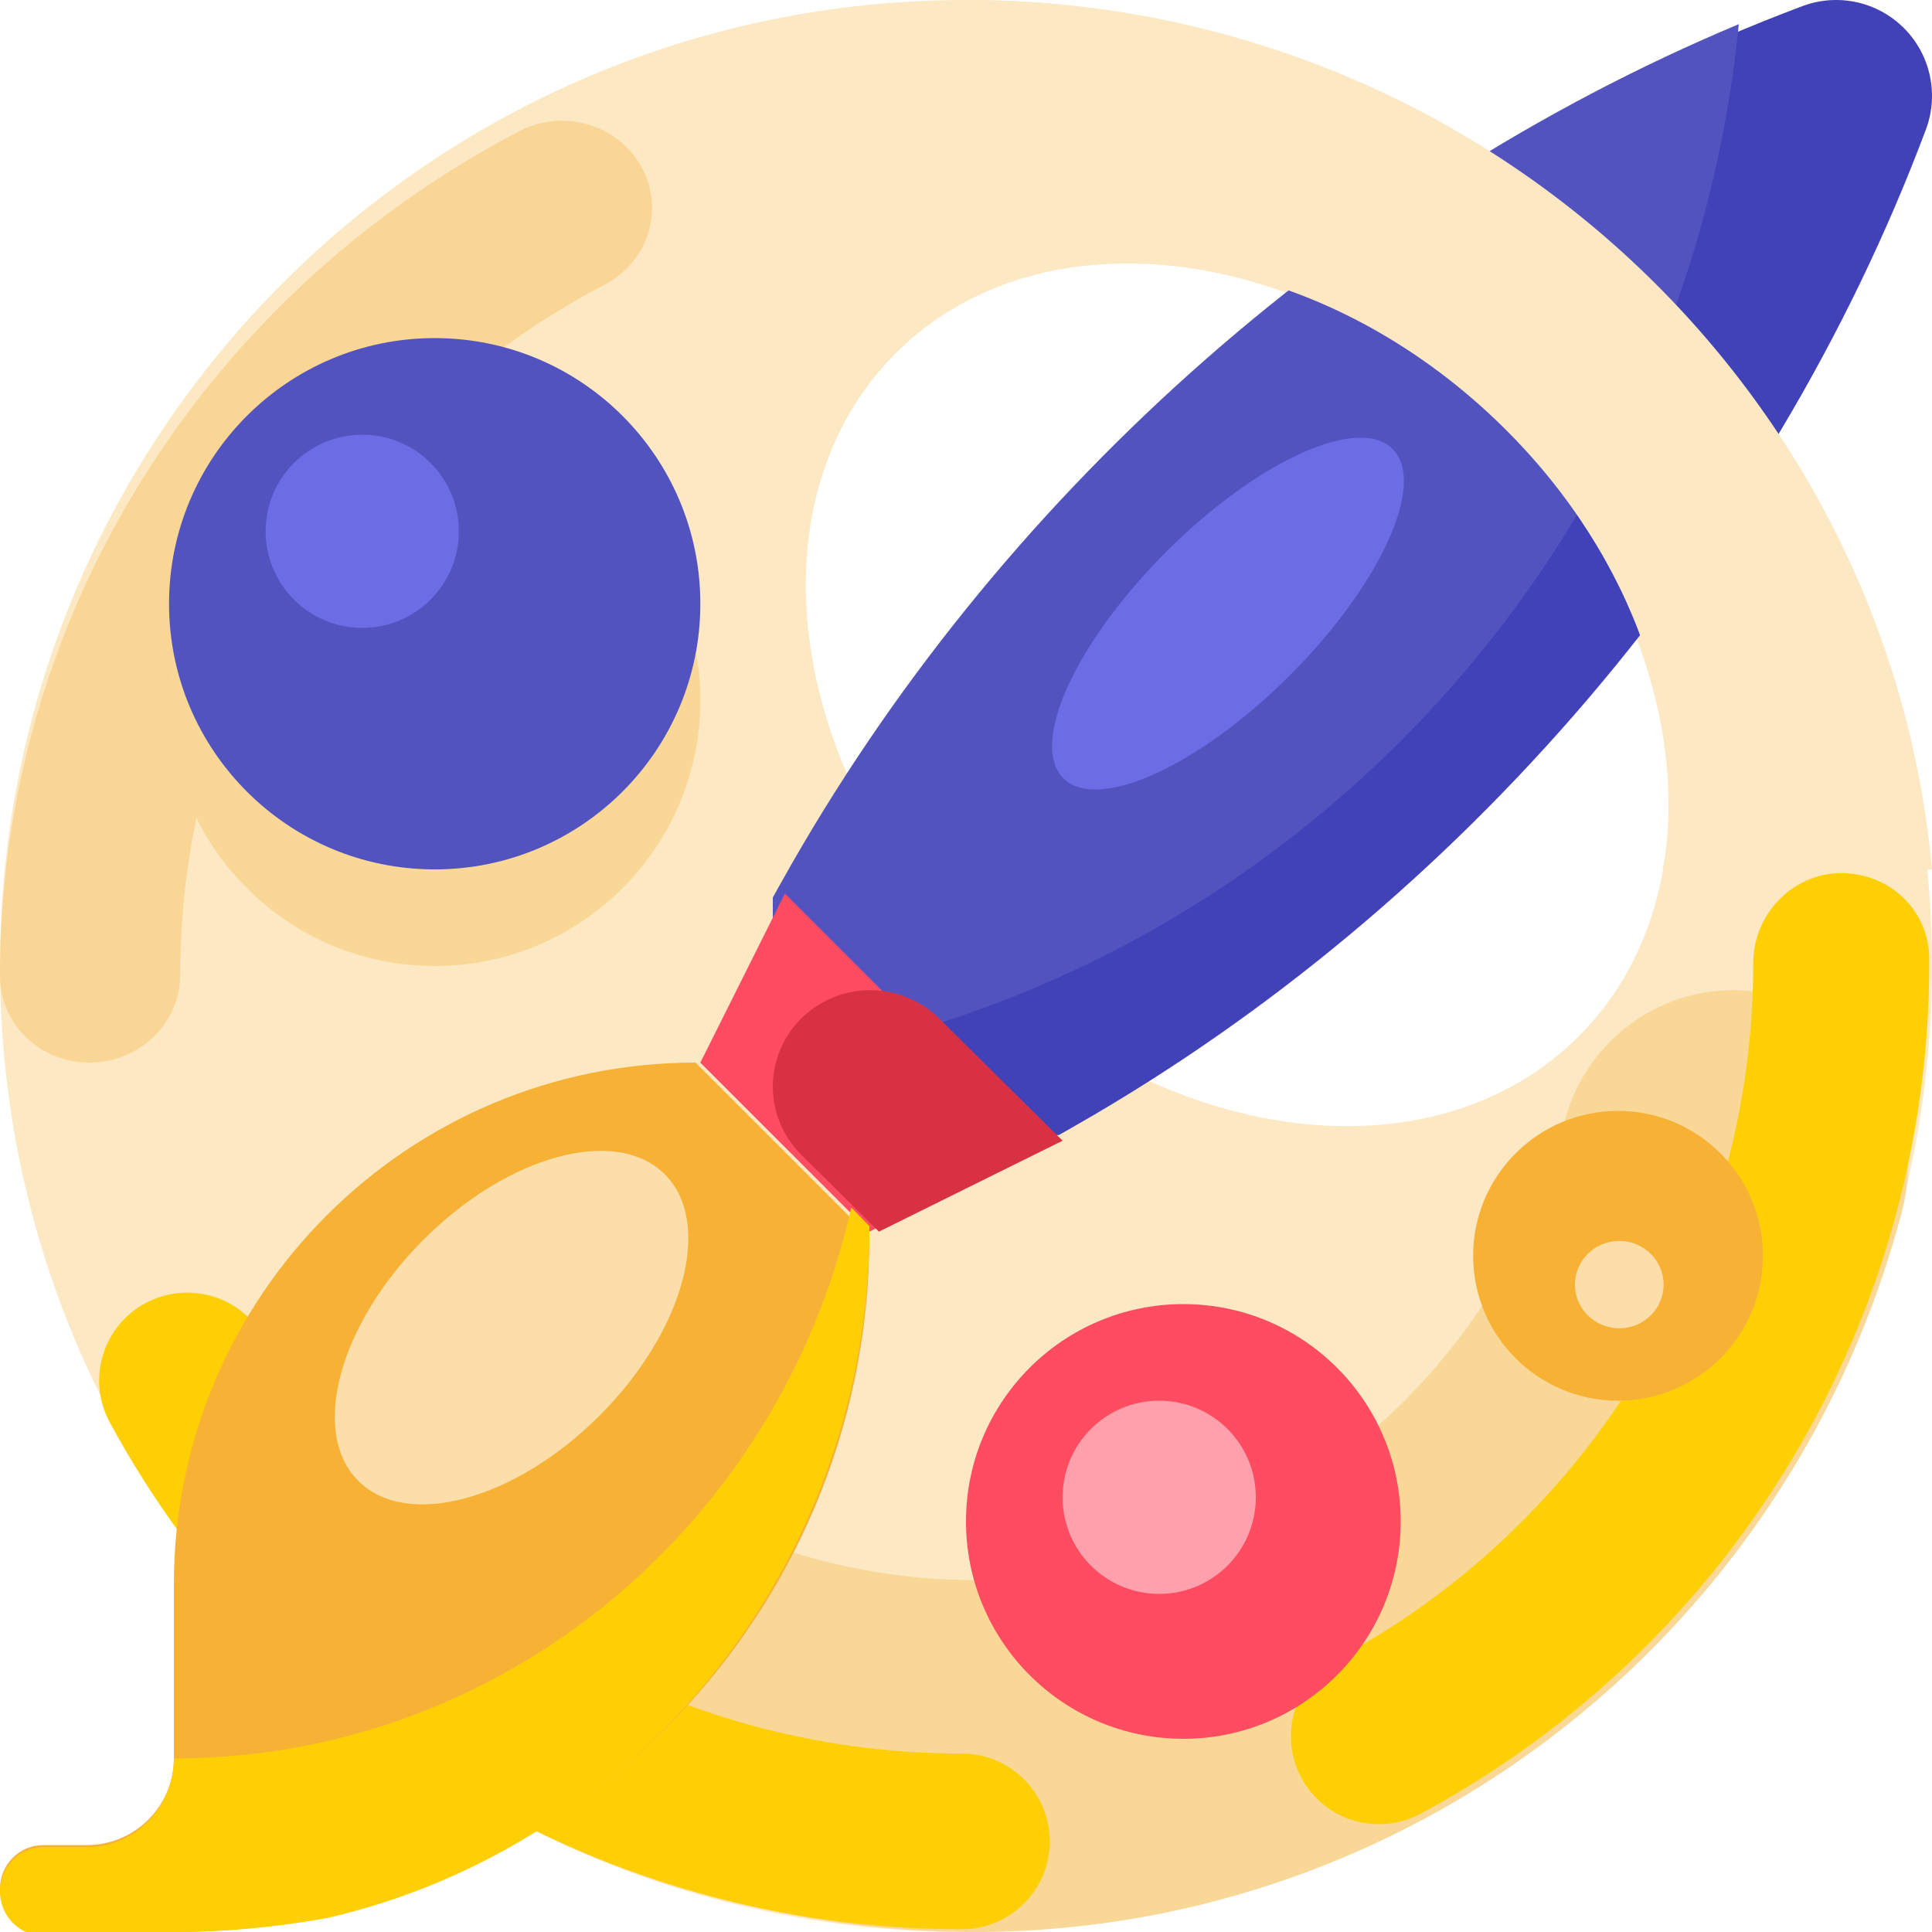
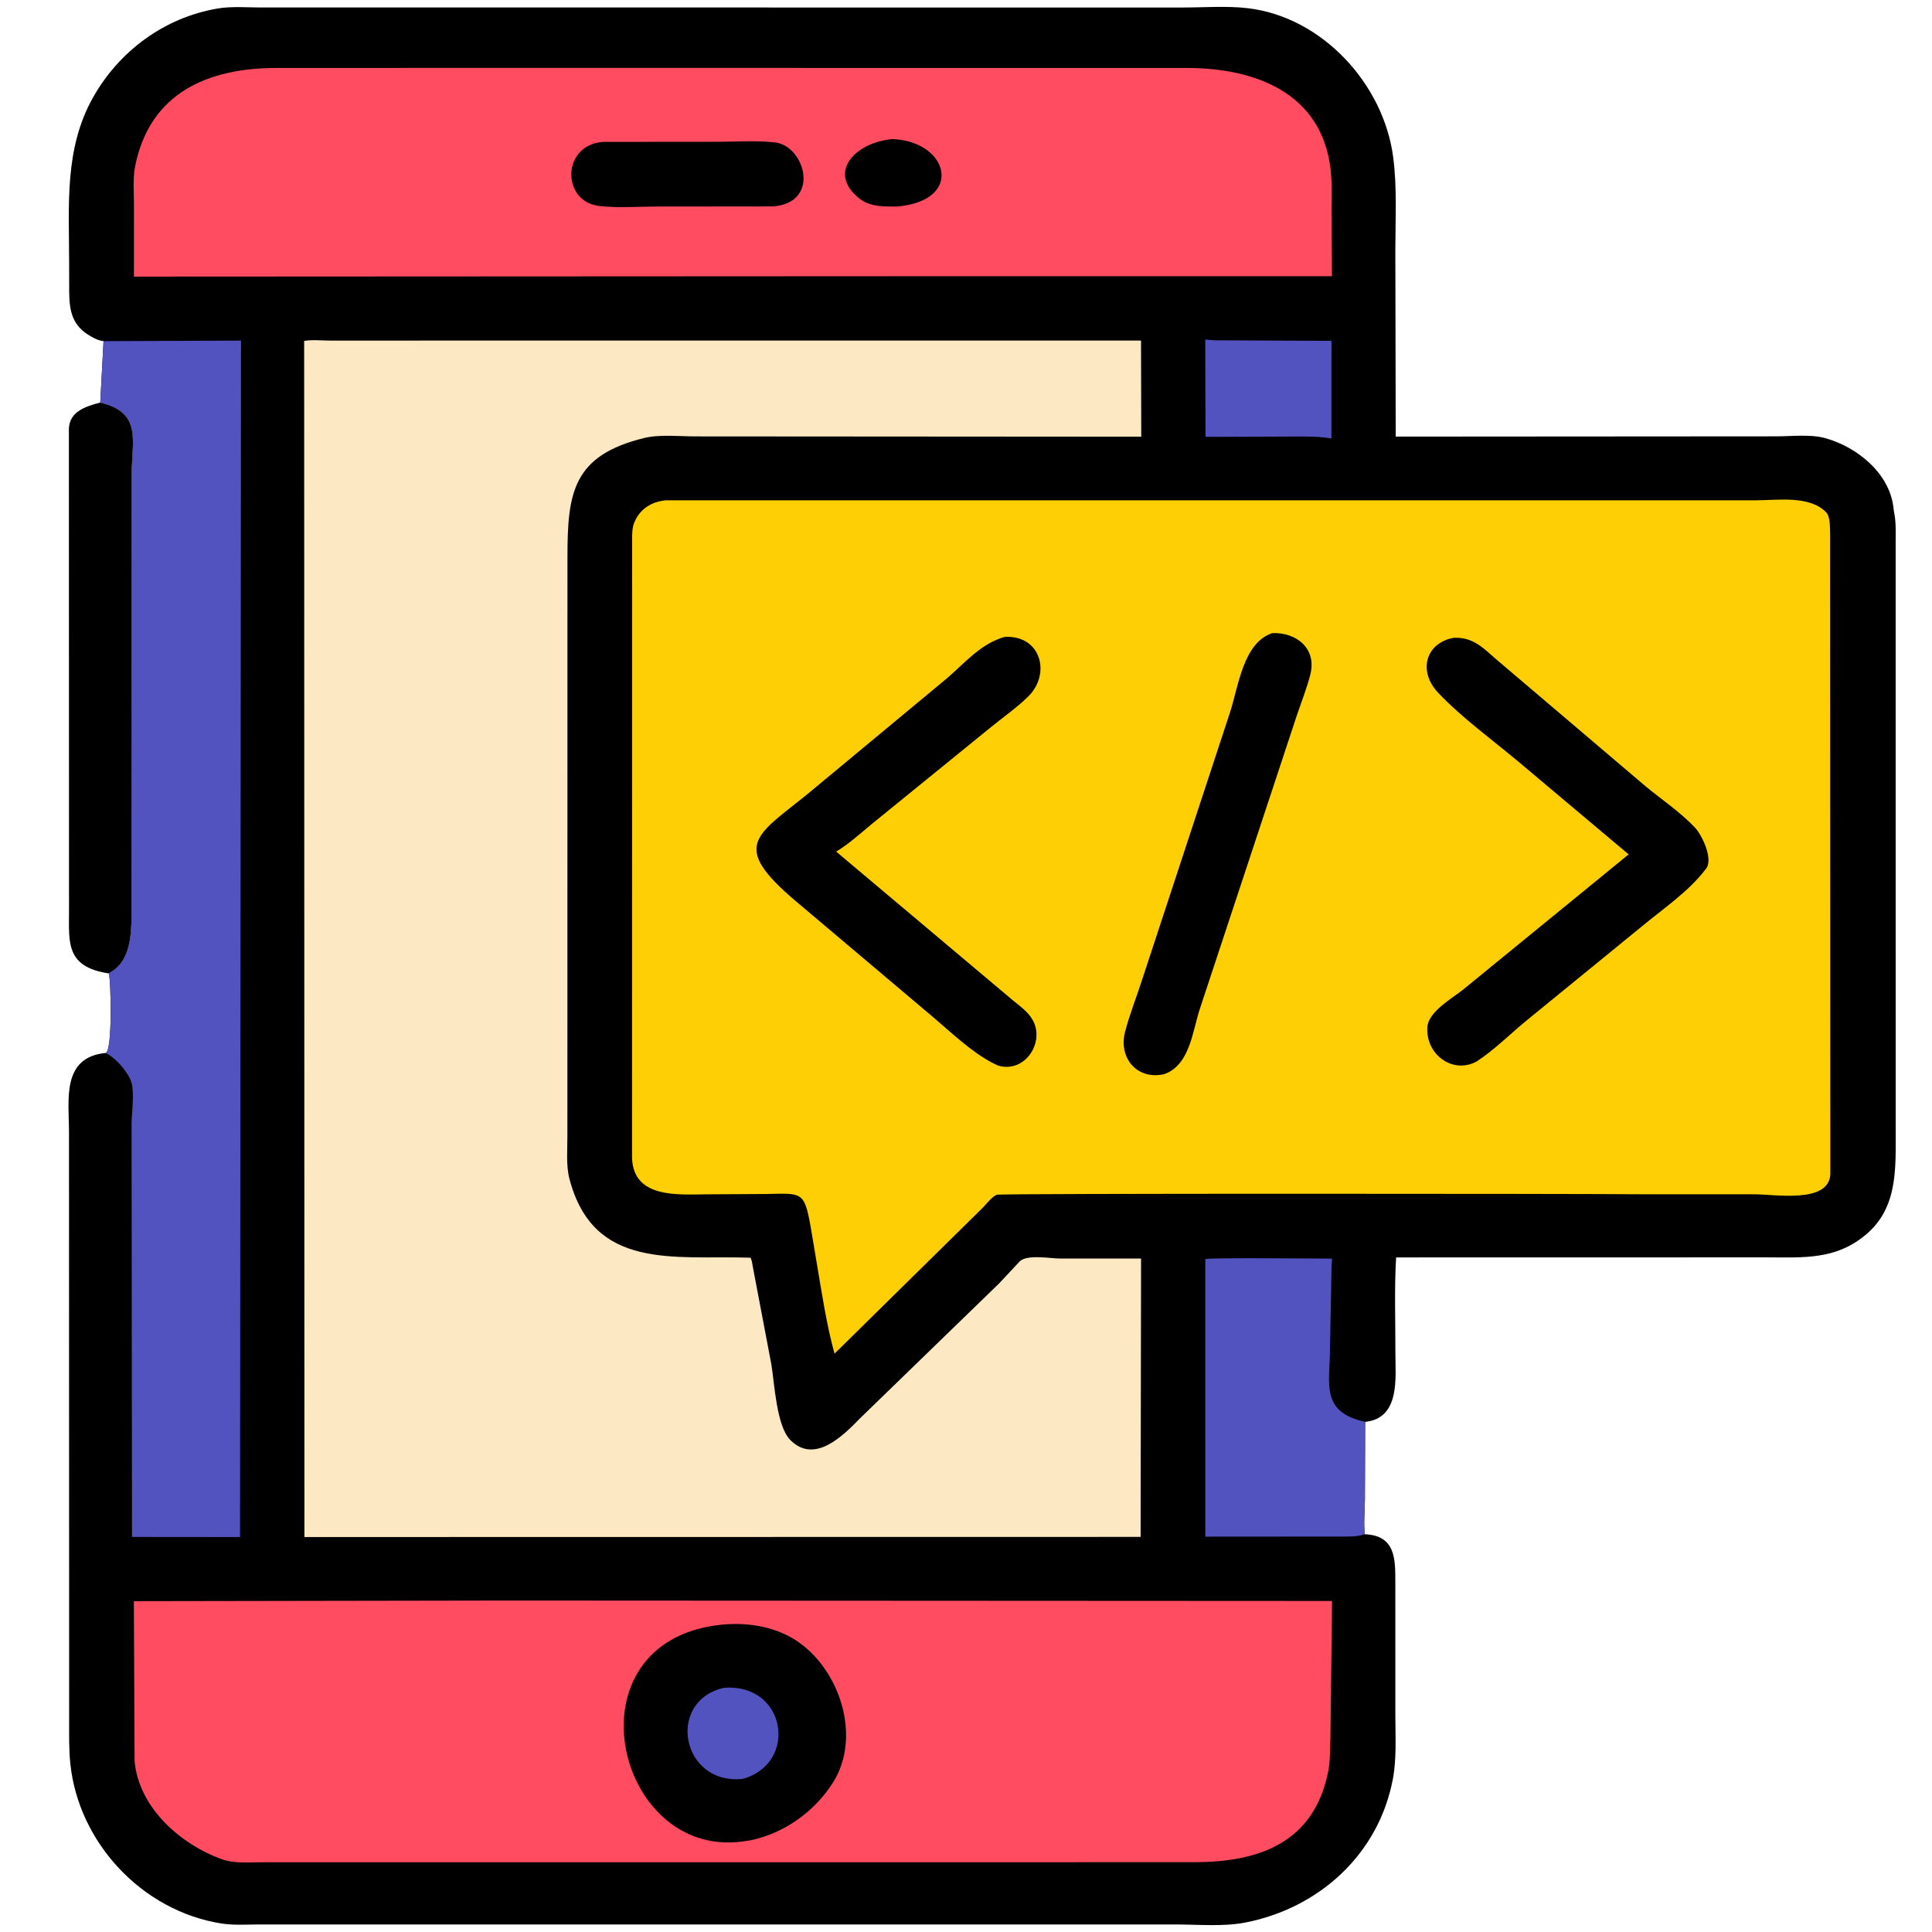
- <svg xmlns="http://www.w3.org/2000/svg" width="80px" height="80px" viewBox="0 0 80 80" version="1.1">
-   <g id="Personal-1-mixed" stroke="none" stroke-width="1" fill="none" fill-rule="evenodd">
-     <g transform="translate(-478, -1701)" fill-rule="nonzero" id="services">
-       <g transform="translate(350, 1552)">
-         <g id="1" transform="translate(10, 109)">
-           <g id="paint-palette" transform="translate(118, 40)">
-             <path d="M40,0 C17.909,0 0,17.909 0,40 C0,62.091 17.909,80 40,80 C62.092,80 80,62.091 80,40 C80,17.909 62.092,0 40,0 Z M65.371,42.913 C59.347,48.938 48.131,47.49 40.32,39.68 C32.51,31.869 31.062,20.653 37.087,14.629 C43.112,8.604 54.328,10.051 62.138,17.862 C69.949,25.672 71.396,36.888 65.371,42.913 L65.371,42.913 Z" id="Shape" fill="#FCE8C3" />
-             <path d="M71.769,41 C68.489,41.004 65.622,43.234 64.786,46.434 C61.191,60.072 47.318,68.188 33.801,64.561 C32.55,64.225 31.327,63.793 30.142,63.269 C26.491,61.645 22.225,63.316 20.616,67 C19.008,70.68 20.657,74.977 24.301,76.606 C28.156,78.322 32.258,79.404 36.452,79.812 L36.452,79.812 C36.473,79.814 36.494,79.816 36.515,79.818 L36.515,79.818 C36.724,79.838 36.933,79.856 37.143,79.873 L37.144,79.873 L37.174,79.875 L37.176,79.875 L37.204,79.878 L37.208,79.878 L37.236,79.88 L37.24,79.881 L37.266,79.883 L37.272,79.883 L37.298,79.885 L37.304,79.886 L37.33,79.888 L37.336,79.888 L37.362,79.89 L37.368,79.89 L37.393,79.892 L37.4,79.893 L37.425,79.895 L37.431,79.895 L37.457,79.897 L37.464,79.897 L37.489,79.899 L37.494,79.9 L37.521,79.902 L37.526,79.902 L37.554,79.904 L37.555,79.904 L37.585,79.906 L37.586,79.906 C37.69,79.913 37.793,79.92 37.898,79.926 L37.903,79.927 L37.931,79.928 L37.934,79.929 L37.961,79.93 L37.967,79.93 L37.992,79.932 L37.999,79.932 L38.022,79.934 L38.032,79.934 L38.054,79.935 L38.064,79.936 L38.087,79.937 L38.096,79.938 L38.119,79.939 L38.128,79.94 L38.15,79.941 L38.16,79.941 L38.183,79.943 L38.192,79.943 L38.214,79.944 L38.225,79.945 L38.246,79.946 L38.257,79.947 L38.278,79.948 L38.29,79.948 L38.31,79.949 L38.321,79.95 L38.343,79.951 L38.353,79.951 L38.376,79.952 L38.384,79.953 L38.407,79.954 L38.417,79.955 L38.44,79.956 L38.447,79.956 L38.473,79.957 L38.477,79.957 L38.505,79.959 L38.507,79.959 C38.558,79.961 38.611,79.964 38.661,79.966 L38.664,79.966 L38.689,79.967 L38.696,79.967 L38.72,79.968 L38.729,79.969 L38.751,79.969 L38.761,79.97 L38.781,79.971 L38.794,79.971 L38.813,79.972 L38.826,79.972 L38.846,79.973 L38.859,79.974 L38.878,79.974 L38.891,79.975 L38.91,79.975 L38.924,79.976 L38.943,79.977 L38.956,79.977 L38.976,79.978 L38.988,79.978 L39.008,79.979 L39.021,79.979 L39.039,79.98 L39.054,79.98 L39.072,79.981 L39.086,79.981 L39.104,79.982 L39.119,79.982 L39.137,79.983 L39.151,79.983 L39.169,79.984 L39.183,79.984 L39.202,79.985 L39.215,79.985 L39.234,79.985 L39.248,79.986 L39.267,79.986 L39.281,79.987 L39.299,79.987 L39.315,79.988 L39.332,79.988 L39.346,79.988 L39.364,79.989 L39.378,79.989 L39.397,79.99 L39.414,79.99 L39.429,79.99 L39.449,79.991 L39.483,79.991 L39.493,79.992 L39.514,79.992 L39.526,79.992 L39.544,79.992 L39.559,79.993 L39.576,79.993 L39.591,79.994 L39.608,79.994 L39.624,79.994 L39.641,79.995 L39.657,79.995 L39.673,79.995 L39.69,79.995 L39.706,79.996 L39.722,79.996 L39.739,79.996 L39.755,79.996 L39.772,79.996 L39.787,79.997 L39.804,79.997 L39.82,79.997 L39.837,79.997 L39.853,79.997 L39.869,79.997 L39.886,79.998 L39.902,79.998 L39.918,79.998 L39.935,79.998 L39.952,79.998 L39.967,79.998 L39.985,79.999 L40,79.999 L40.017,79.999 L40.033,79.999 L40.05,79.999 L40.066,79.999 L40.083,80 L40.098,80 L40.116,80 L40.131,80 L40.148,80 L40.164,80 L40.181,80 L40.197,80 L40.216,80 L40.229,80 L40.248,80 L40.262,80 L40.28,80 L40.295,80 L40.328,80 L40.358,80 L40.365,80 L40.388,80 L40.398,80 L40.418,80 L40.428,80 L40.449,80 L40.459,80 L40.488,80 L40.488,80 L40.519,80 L40.526,80 L40.549,79.999 L40.559,79.999 L40.578,79.999 L40.59,79.999 L40.609,79.999 L40.62,79.999 L40.642,79.999 L40.65,79.999 L40.679,79.999 L40.688,79.999 L40.709,79.999 L40.72,79.998 L40.74,79.998 L40.75,79.998 L40.77,79.998 L40.781,79.998 L40.802,79.998 L40.81,79.997 L40.84,79.997 L40.846,79.997 L40.87,79.997 L40.88,79.997 L40.9,79.996 L40.911,79.996 L40.931,79.996 L40.941,79.996 L40.962,79.995 L40.971,79.995 C40.99,79.995 41.012,79.994 41.031,79.994 L41.04,79.994 L41.06,79.994 L41.072,79.993 L41.09,79.993 L41.102,79.993 L41.121,79.992 L41.132,79.992 L41.156,79.992 L41.161,79.992 L41.191,79.991 L41.2,79.991 L41.22,79.99 L41.232,79.99 L41.251,79.99 L41.262,79.989 L41.282,79.989 L41.292,79.989 L41.314,79.988 L41.322,79.988 L41.351,79.987 L41.36,79.987 L41.381,79.987 L41.392,79.986 L41.411,79.986 L41.422,79.985 L41.442,79.985 L41.452,79.984 L41.473,79.984 L41.482,79.984 L41.512,79.983 L41.515,79.983 L41.541,79.982 L41.551,79.981 L41.571,79.981 L41.582,79.98 L41.602,79.98 L41.612,79.979 L41.634,79.979 L41.642,79.978 C41.663,79.978 41.681,79.977 41.702,79.976 L41.709,79.976 L41.732,79.975 L41.742,79.975 L41.762,79.974 L41.772,79.974 L41.793,79.973 L41.802,79.973 C41.822,79.972 41.841,79.971 41.861,79.971 L41.87,79.97 L41.892,79.97 L41.901,79.969 L41.922,79.968 L41.931,79.968 L41.953,79.967 L41.961,79.967 L41.986,79.966 L41.991,79.966 L42.022,79.964 L42.025,79.964 L42.052,79.963 L42.059,79.963 L42.081,79.962 L42.091,79.961 L42.111,79.96 L42.122,79.96 L42.144,79.959 L42.151,79.958 L42.181,79.957 L42.184,79.957 L42.211,79.956 L42.22,79.955 L42.24,79.954 L42.251,79.954 L42.271,79.953 L42.281,79.952 L42.302,79.951 L42.311,79.951 L42.337,79.949 L42.343,79.949 L42.37,79.948 L42.38,79.947 L42.4,79.946 L42.41,79.946 L42.429,79.945 L42.441,79.944 L42.461,79.943 L42.47,79.943 L42.496,79.941 L42.5,79.941 L42.53,79.939 L42.535,79.939 L42.559,79.938 L42.569,79.937 L42.589,79.936 L42.599,79.935 L42.618,79.934 L42.629,79.934 L42.652,79.932 L42.658,79.932 L42.689,79.93 L42.691,79.93 L42.718,79.928 L42.726,79.928 L42.748,79.926 L42.758,79.926 L42.779,79.924 L42.787,79.924 L42.812,79.922 L42.817,79.922 C42.837,79.921 42.857,79.919 42.877,79.918 L42.884,79.918 L42.907,79.916 L42.915,79.916 L42.938,79.914 L42.946,79.914 L42.969,79.912 L42.976,79.912 C42.997,79.91 43.015,79.909 43.036,79.908 L43.042,79.907 L43.066,79.906 L43.074,79.905 L43.096,79.904 L43.104,79.903 L43.127,79.901 L43.134,79.901 C43.154,79.9 43.175,79.898 43.194,79.897 L43.199,79.896 L43.224,79.894 L43.232,79.894 L43.254,79.892 L43.263,79.891 L43.285,79.89 L43.292,79.889 L43.321,79.887 L43.322,79.887 L43.353,79.885 L43.355,79.884 L43.382,79.882 L43.391,79.882 L43.412,79.88 L43.42,79.879 L43.443,79.878 L43.451,79.877 L43.477,79.875 L43.48,79.875 C43.501,79.873 43.52,79.872 43.541,79.87 L43.545,79.869 L43.57,79.867 L43.579,79.867 L43.6,79.865 L43.609,79.864 L43.632,79.862 L43.638,79.862 C43.659,79.86 43.678,79.859 43.699,79.857 L43.703,79.856 L43.729,79.854 L43.735,79.854 L43.759,79.852 L43.766,79.851 L43.792,79.849 L43.795,79.849 C43.816,79.847 43.836,79.845 43.857,79.843 L43.857,79.843 L43.886,79.841 L43.893,79.84 L43.916,79.838 L43.924,79.837 L43.948,79.835 L43.953,79.834 C43.984,79.832 44.012,79.829 44.044,79.826 L44.049,79.826 L44.074,79.823 L44.08,79.822 L44.105,79.82 L44.11,79.82 L44.137,79.817 L44.14,79.817 C44.161,79.815 44.18,79.813 44.201,79.811 L44.207,79.81 L44.231,79.808 L44.238,79.807 L44.261,79.805 L44.268,79.804 L44.292,79.802 L44.298,79.801 C44.319,79.799 44.337,79.797 44.358,79.795 L44.364,79.795 L44.388,79.792 L44.396,79.791 L44.418,79.789 L44.426,79.788 L44.449,79.786 L44.455,79.785 C44.476,79.783 44.495,79.781 44.516,79.779 L44.518,79.779 L44.546,79.776 L44.551,79.775 L44.576,79.773 L44.581,79.772 L44.607,79.769 L44.612,79.769 L44.64,79.766 L44.642,79.765 C44.662,79.763 44.682,79.761 44.703,79.759 L44.707,79.758 L44.732,79.755 L44.738,79.755 L44.763,79.752 L44.768,79.751 C44.798,79.748 44.829,79.744 44.859,79.741 L44.864,79.74 L44.888,79.738 L44.895,79.737 L44.919,79.734 L44.925,79.733 L44.951,79.73 L44.955,79.73 C44.975,79.728 44.995,79.725 45.016,79.723 C45.017,79.723 45.015,79.723 45.016,79.723 L45.045,79.719 L45.05,79.719 L45.075,79.716 L45.081,79.715 L45.107,79.712 L45.111,79.712 C45.131,79.709 45.151,79.707 45.172,79.704 L45.173,79.704 L45.202,79.7 L45.205,79.7 L45.232,79.697 L45.237,79.696 L45.262,79.693 L45.267,79.692 C45.298,79.688 45.326,79.685 45.357,79.681 L45.361,79.68 L45.387,79.677 L45.393,79.676 L45.418,79.673 L45.422,79.672 C45.453,79.669 45.482,79.665 45.513,79.661 L45.516,79.66 L45.543,79.657 L45.547,79.656 L45.574,79.653 L45.577,79.652 L45.607,79.648 L45.607,79.648 C45.627,79.645 45.648,79.643 45.668,79.64 L45.67,79.64 L45.698,79.636 L45.703,79.635 L45.728,79.632 L45.733,79.631 L45.759,79.628 L45.763,79.627 C45.794,79.623 45.823,79.619 45.854,79.614 L45.857,79.614 L45.883,79.61 L45.889,79.609 L45.915,79.606 L45.918,79.605 C45.949,79.601 45.978,79.597 46.009,79.592 L46.011,79.592 L46.039,79.588 L46.042,79.587 L46.07,79.583 L46.073,79.583 C46.114,79.577 46.153,79.571 46.194,79.565 L46.196,79.565 L46.225,79.56 L46.227,79.56 C46.268,79.554 46.307,79.548 46.348,79.542 L46.351,79.541 L46.377,79.537 L46.383,79.536 L46.41,79.532 L46.411,79.532 C46.442,79.527 46.471,79.523 46.502,79.518 L46.505,79.517 L46.533,79.513 L46.536,79.513 L46.564,79.508 L46.566,79.508 C46.607,79.501 46.646,79.495 46.687,79.488 L46.689,79.488 C46.74,79.48 46.79,79.471 46.841,79.463 L46.843,79.463 L46.872,79.458 L46.873,79.457 C47.027,79.432 47.179,79.405 47.332,79.378 L47.362,79.372 L47.363,79.372 C47.465,79.354 47.566,79.335 47.668,79.316 L47.669,79.316 C47.719,79.306 47.77,79.297 47.821,79.287 L47.821,79.287 C47.871,79.277 47.922,79.267 47.973,79.257 L47.973,79.257 C48.135,79.225 48.297,79.193 48.458,79.159 L48.459,79.159 C63.186,76.042 74.913,64.812 78.764,50.136 C79.772,46.236 77.455,42.251 73.59,41.234 C72.995,41.08 72.383,41 71.769,41 L71.769,41 Z" id="Path" fill="#F9D797" />
-             <g id="Group" transform="translate(4, 36)" fill="#FFCF06">
-               <path d="M35.844,43.886 L35.808,43.886 C21.084,43.892 7.543,35.832 0.544,22.895 C-0.413,21.127 0.247,18.918 2.018,17.963 C3.788,17.008 5.998,17.665 6.956,19.431 C12.68,30.018 23.76,36.615 35.808,36.61 C37.821,36.6 39.46,38.221 39.47,40.23 C39.479,42.24 37.856,43.877 35.844,43.886 L35.844,43.886 Z" id="Path" />
-               <path d="M53.1,39.536 C51.088,39.537 49.455,37.91 49.453,35.9 C49.452,34.563 50.186,33.332 51.364,32.696 C61.984,26.985 68.604,15.91 68.599,3.866 C68.599,1.857 70.229,0.153 72.243,0.153 C74.257,0.153 75.886,1.705 75.886,3.715 L75.886,3.866 C75.892,18.584 67.805,32.116 54.83,39.099 C54.298,39.385 53.704,39.536 53.1,39.536 Z" id="Path" />
-             </g>
-             <path d="M3.731,44 C1.689,44.018 0.019,42.431 0,40.455 C0,40.446 0,40.437 0,40.428 L0,40.352 C-0.004,25.78 8.246,12.378 21.491,5.437 C23.302,4.487 25.566,5.137 26.548,6.889 C27.53,8.641 26.858,10.831 25.047,11.781 C14.209,17.462 7.46,28.429 7.462,40.352 C7.466,42.353 5.8,43.982 3.731,44 Z" id="Path" fill="#F9D695" />
-             <path d="M33,47 L43.846,47 L44.554,46.596 C60.452,37.511 73.318,22.509 79.747,5.364 L79.747,5.364 C80.294,3.907 79.938,2.264 78.837,1.163 C77.736,0.062 76.093,-0.294 74.636,0.253 L74.636,0.253 C57.491,6.682 42.489,19.548 33.404,35.446 L33,36.154 L33,47 Z" id="Path" fill="#4141B8" />
-             <path d="M72,1 C55.553,7.892 41.219,20.689 32.409,36.431 L32,37.162 L32,44 C53.222,40.645 69.825,23.023 72,1 L72,1 Z" id="Path" fill="#5353C0" />
-             <path d="M28.8,44 C16.871,44 7.2,53.671 7.2,65.6 C7.2,65.6 7.2,65.6 7.2,65.6 L7.2,72.8 C7.2,74.788 5.588,76.4 3.6,76.4 L1.8,76.4 C0.806,76.4 0,77.206 0,78.2 C0,79.194 0.806,80 1.8,80 L7.2,80 C23.106,80 36,67.106 36,51.2 L28.8,44 Z" id="Path" fill="#F7B236" />
-             <polygon id="Path" fill="#FF4C60" points="32.5 37 29 44 36 51 43 47.5" />
-             <path d="M62.24,17.683 C67.755,23.117 70.033,30.189 68.846,36 L80,36 C78.152,15.819 60.96,0 40,0 L40,12.41 C46.313,9.102 55.521,11.061 62.24,17.683 Z" id="Path" fill="#FCE8C3" />
-             <circle id="Oval" fill="#FF4C60" cx="49" cy="63" r="9" />
-             <circle id="Oval" fill="#F9D797" cx="18" cy="29" r="11" />
-             <circle id="Oval" fill="#5353C0" cx="18" cy="25" r="11" />
-             <circle id="Oval" fill="#F7B236" cx="67" cy="52" r="6" />
-             <circle id="Oval" fill="#6C6CE5" cx="15" cy="22" r="4" />
-             <circle id="Oval" fill="#FFA1AC" cx="48" cy="62" r="4" />
-             <g id="Group" transform="translate(11, 44)" fill="#FBDEA9">
-               <ellipse id="Oval" cx="56.05" cy="9.193" rx="1.836" ry="1.808" />
-               <ellipse id="Oval" transform="translate(10.18245, 10.97382) rotate(-135) translate(-10.18245, -10.97382) " cx="10.182" cy="10.974" rx="5.153" ry="8.975" />
-             </g>
-             <ellipse id="Oval" fill="#6C6CE5" transform="translate(50.84723, 25.40856) rotate(-135) translate(-50.84723, -25.40856) " cx="50.847" cy="25.409" rx="3.619" ry="9.641" />
-             <path d="M1.072,80 L7.36,80 C9.452,79.989 11.539,79.792 13.598,79.41 C26.42,76.437 36,64.754 36,50.767 L35.249,50 C32.317,63.061 20.885,72.814 7.2,72.814 C7.2,74.844 5.588,76.489 3.6,76.489 L1.8,76.489 C0.808,76.487 0.002,77.306 0,78.319 C-0.002,79.046 0.419,79.706 1.072,80 L1.072,80 Z" id="Path" fill="#FFCF06" />
-             <path d="M36.394,51 L33.182,47.819 C31.954,46.604 31.65,44.746 32.426,43.209 C33.422,41.236 35.845,40.436 37.838,41.423 C38.226,41.615 38.58,41.867 38.886,42.171 L44,47.234 L36.394,51 Z" id="Path" fill="#D93144" />
-           </g>
-         </g>
-       </g>
-     </g>
-   </g>
+ <svg xmlns="http://www.w3.org/2000/svg" width="96" height="96">
+   <path transform="scale(0.1875 0.1875)" d="M26.571 106.678C37.724 109.331 34.933 116.675 34.914 125.6L34.836 239.848C34.831 245.646 35.381 254.395 29.047 257.809L28.745 257.959C17.564 256.209 18.262 250.041 18.289 241.706L18.256 113.677C18.378 109.091 22.651 107.695 26.571 106.678Z" />
+   <path transform="scale(0.1875 0.1875)" d="M27.44 90.409L27.21 90.375C26.113 90.218 25.392 89.859 24.437 89.328L24.124 89.159C19.233 86.47 18.396 82.578 18.339 77.536L18.319 69.278C18.307 54.307 17.029 39.392 24.642 25.852C31.595 13.485 43.574 4.67 57.623 2.263C61.374 1.62 65.566 1.988 69.38 1.985L313.558 1.988C319.127 1.989 325.158 1.524 330.664 2.17C350.413 4.487 366.648 22.274 369.198 41.575C370.271 49.696 369.779 58.179 369.779 66.357L369.879 115.703L470.859 115.635C474.903 115.627 479.839 115.034 483.708 116.109C492.308 118.501 501.058 125.636 501.846 135.067L502.019 136.113C502.494 138.604 502.363 141.212 502.369 143.738L502.377 299.13C502.373 310.275 503.114 321.314 492.75 328.517L492.389 328.771C484.954 333.935 476.38 333.208 467.804 333.213L369.982 333.231C369.487 341.63 369.817 350.167 369.793 358.59C369.774 364.898 371.187 375.871 361.781 376.807L361.714 397.456C361.704 400.394 361.327 403.716 361.7 406.598C369.884 406.898 369.764 413.316 369.774 419.048L369.785 454.794C369.78 460.343 370.151 466.078 369.107 471.548C365.328 491.36 349.646 505.663 330 509.498C324.223 510.626 317.493 510.002 311.598 510.005L68.792 510.003C65.468 510.002 61.914 510.259 58.637 509.74C37.735 506.43 20.806 488.411 18.635 467.363C18.242 463.55 18.327 459.698 18.323 455.87L18.284 299.914C18.28 291.585 16.244 280.173 28.003 279.048C29.877 278.627 29.389 259.119 28.828 257.959L29.047 257.809C35.381 254.395 34.831 245.646 34.836 239.848L34.914 125.6C34.933 116.675 37.724 109.331 26.571 106.678L27.44 90.409Z" />
+   <path fill="#5353C0" transform="scale(0.1875 0.1875)" d="M319.399 89.984C320.156 90.019 321.149 90.167 322.033 90.186L352.842 90.328L352.837 116.189C348.554 115.498 343.95 115.708 339.496 115.701L319.468 115.772L319.399 89.984Z" />
+   <path fill="#5353C0" transform="scale(0.1875 0.1875)" d="M361.7 406.598L361.512 406.63C359.248 407.344 356.883 407.201 354.528 407.206L319.416 407.232L319.409 333.682C320.135 333.245 349.533 333.548 353.017 333.548C352.76 336.222 352.842 338.93 352.77 341.614L352.462 357.382C352.4 366.931 349.924 374.194 361.781 376.807L361.714 397.456C361.704 400.394 361.327 403.716 361.7 406.598Z" />
+   <path fill="#5353C0" transform="scale(0.1875 0.1875)" d="M27.44 90.409L63.867 90.264L63.607 407.335L34.981 407.308L34.869 297.797C34.877 294.742 35.807 288.901 34.586 286.192L34.451 285.884C33.336 283.448 30.419 280.204 28.003 279.048C29.877 278.627 29.389 259.119 28.828 257.959L29.047 257.809C35.381 254.395 34.831 245.646 34.836 239.848L34.914 125.6C34.933 116.675 37.724 109.331 26.571 106.678L27.44 90.409Z" />
+   <path fill="#FF4C60" transform="scale(0.1875 0.1875)" d="M131.631 17.995L314.915 18.01C332.472 18.11 350.067 24.457 352.585 44.561C353.041 48.202 352.854 52.017 352.86 55.684L352.979 73.19L257.113 73.191L35.493 73.303L35.501 54.459C35.507 51.194 35.166 47.322 35.797 44.125C39.702 24.367 55.41 18.022 73.216 18.01L131.631 17.995Z" />
+   <path transform="scale(0.1875 0.1875)" d="M236.55 36.857C251.474 37.464 255.644 53.213 237.689 54.732C234.354 54.771 230.476 54.802 227.735 52.606C218.943 45.566 226.876 37.666 236.55 36.857Z" />
+   <path transform="scale(0.1875 0.1875)" d="M159.887 37.604L189.891 37.58C194.951 37.581 200.464 37.16 205.472 37.764C213.315 38.709 217.58 53.672 204.925 54.699L174.125 54.73C169.143 54.729 163.681 55.168 158.75 54.577C148.729 53.374 148.815 38.324 159.887 37.604Z" />
+   <path fill="#FF4C60" transform="scale(0.1875 0.1875)" d="M134.352 424.163L353.011 424.277L352.574 460.625C352.43 463.576 352.558 466.591 351.978 469.5C348.199 488.464 333.495 493.46 316.718 493.496L254.062 493.517L69.602 493.516C66.368 493.51 62.16 493.894 59.109 492.826C47.941 488.914 36.829 479.156 35.667 466.752L35.469 424.329L134.352 424.163Z" />
+   <path transform="scale(0.1875 0.1875)" d="M190.918 430.599C197.595 429.84 204.951 430.937 210.677 434.551C222.492 442.008 228.543 460.279 220.663 472.527C215.742 480.176 207.86 485.802 198.978 487.683L196.445 488.061C162.701 492.166 150.042 435.025 190.918 430.599Z" />
+   <path fill="#5353C0" transform="scale(0.1875 0.1875)" d="M191.856 447.287C208.366 446.017 211.676 467.259 196.846 471.424C180.51 473.133 176.445 450.797 191.856 447.287Z" />
+   <path fill="#FCE8C3" transform="scale(0.1875 0.1875)" d="M165.389 90.245L302.384 90.245L302.445 115.73L184.283 115.65C180.071 115.65 174.797 115.076 170.721 116.073C151.851 120.689 150.401 130.528 150.383 147.386L150.366 301.12C150.373 304.716 149.993 308.915 150.904 312.393C157.3 336.8 178.619 332.684 198.872 333.3C199.294 333.992 199.343 334.866 199.496 335.66L204.41 361.534C205.249 366.514 205.745 377.852 209.417 381.589C215.905 388.191 223.562 380.331 227.933 375.853L264.797 340.095L270.231 334.283C272.203 332.351 278.393 333.525 280.992 333.525L302.395 333.526L302.275 407.298L80.675 407.333L80.607 90.351C82.709 89.963 85.396 90.261 87.555 90.26L165.389 90.245Z" />
+   <path fill="#FFCF06" transform="scale(0.1875 0.1875)" d="M176.274 132.593L465.102 132.588C470.931 132.599 479.491 131.174 483.977 135.788C485.05 136.892 484.962 140.043 485.006 141.536L485.061 311.159C484.684 319.05 470.475 316.496 464.786 316.498L435.038 316.497L434.564 316.492C418.98 316.343 265.1 316.237 264.146 316.623C262.912 317.123 261.518 318.923 260.595 319.907L221.154 358.734C219.082 351.183 217.87 343.179 216.567 335.457L214.822 325.054C213.135 315.605 212.471 316.247 202.929 316.426L187.453 316.508C179.996 316.532 167.846 317.758 167.502 306.875L167.521 141.951C167.562 140.803 167.617 139.642 168.057 138.565L168.195 138.25C169.495 135.187 172.168 133.274 175.456 132.721L176.274 132.593Z" />
+   <path transform="scale(0.1875 0.1875)" d="M337.16 167.787C343.442 167.51 349.012 171.76 347.251 178.75C346.357 182.299 344.967 185.783 343.787 189.25L317.852 267.719C316.008 273.579 315.211 282.343 308.489 284.676C301.149 286.26 296.39 280.214 298.151 273.456C299.352 268.849 301.166 264.295 302.635 259.754L325.967 188.787C328.217 181.925 329.438 170.338 337.16 167.787Z" />
+   <path transform="scale(0.1875 0.1875)" d="M385.06 169.045C390.744 168.662 393.479 172.243 397.476 175.545L436.208 208.47C440.484 211.982 445.364 215.279 449.166 219.296C451 221.233 454.108 227.585 452.126 230.212L451.93 230.453C447.51 236.254 440.766 240.822 435.176 245.446L405.185 269.93C400.585 273.631 396.298 278.029 391.377 281.275C384.957 284.806 377.73 279.37 378.269 272.131C378.57 268.09 384.937 264.498 387.75 262.245L431.606 226.422L402.437 201.881C395.353 195.956 387.48 190.279 381.126 183.585C375.877 178.056 377.593 170.593 385.06 169.045Z" />
+   <path transform="scale(0.1875 0.1875)" d="M266.255 168.784C275.904 168.274 278.581 178.604 272.479 184.59C269.51 187.504 265.955 189.993 262.721 192.615L230.948 218.441C227.959 220.9 224.919 223.703 221.59 225.682L268.678 265.313C270.484 266.743 272.353 268.124 273.564 270.13C277.082 275.956 271.796 284.501 264.516 282.401L262.909 281.629C257.334 278.682 252.104 273.645 247.302 269.566L210.825 238.756C193.608 224.173 200.19 221.568 213.617 210.747L251.106 179.629C255.806 175.54 260.065 170.496 266.255 168.784Z" />
</svg>
